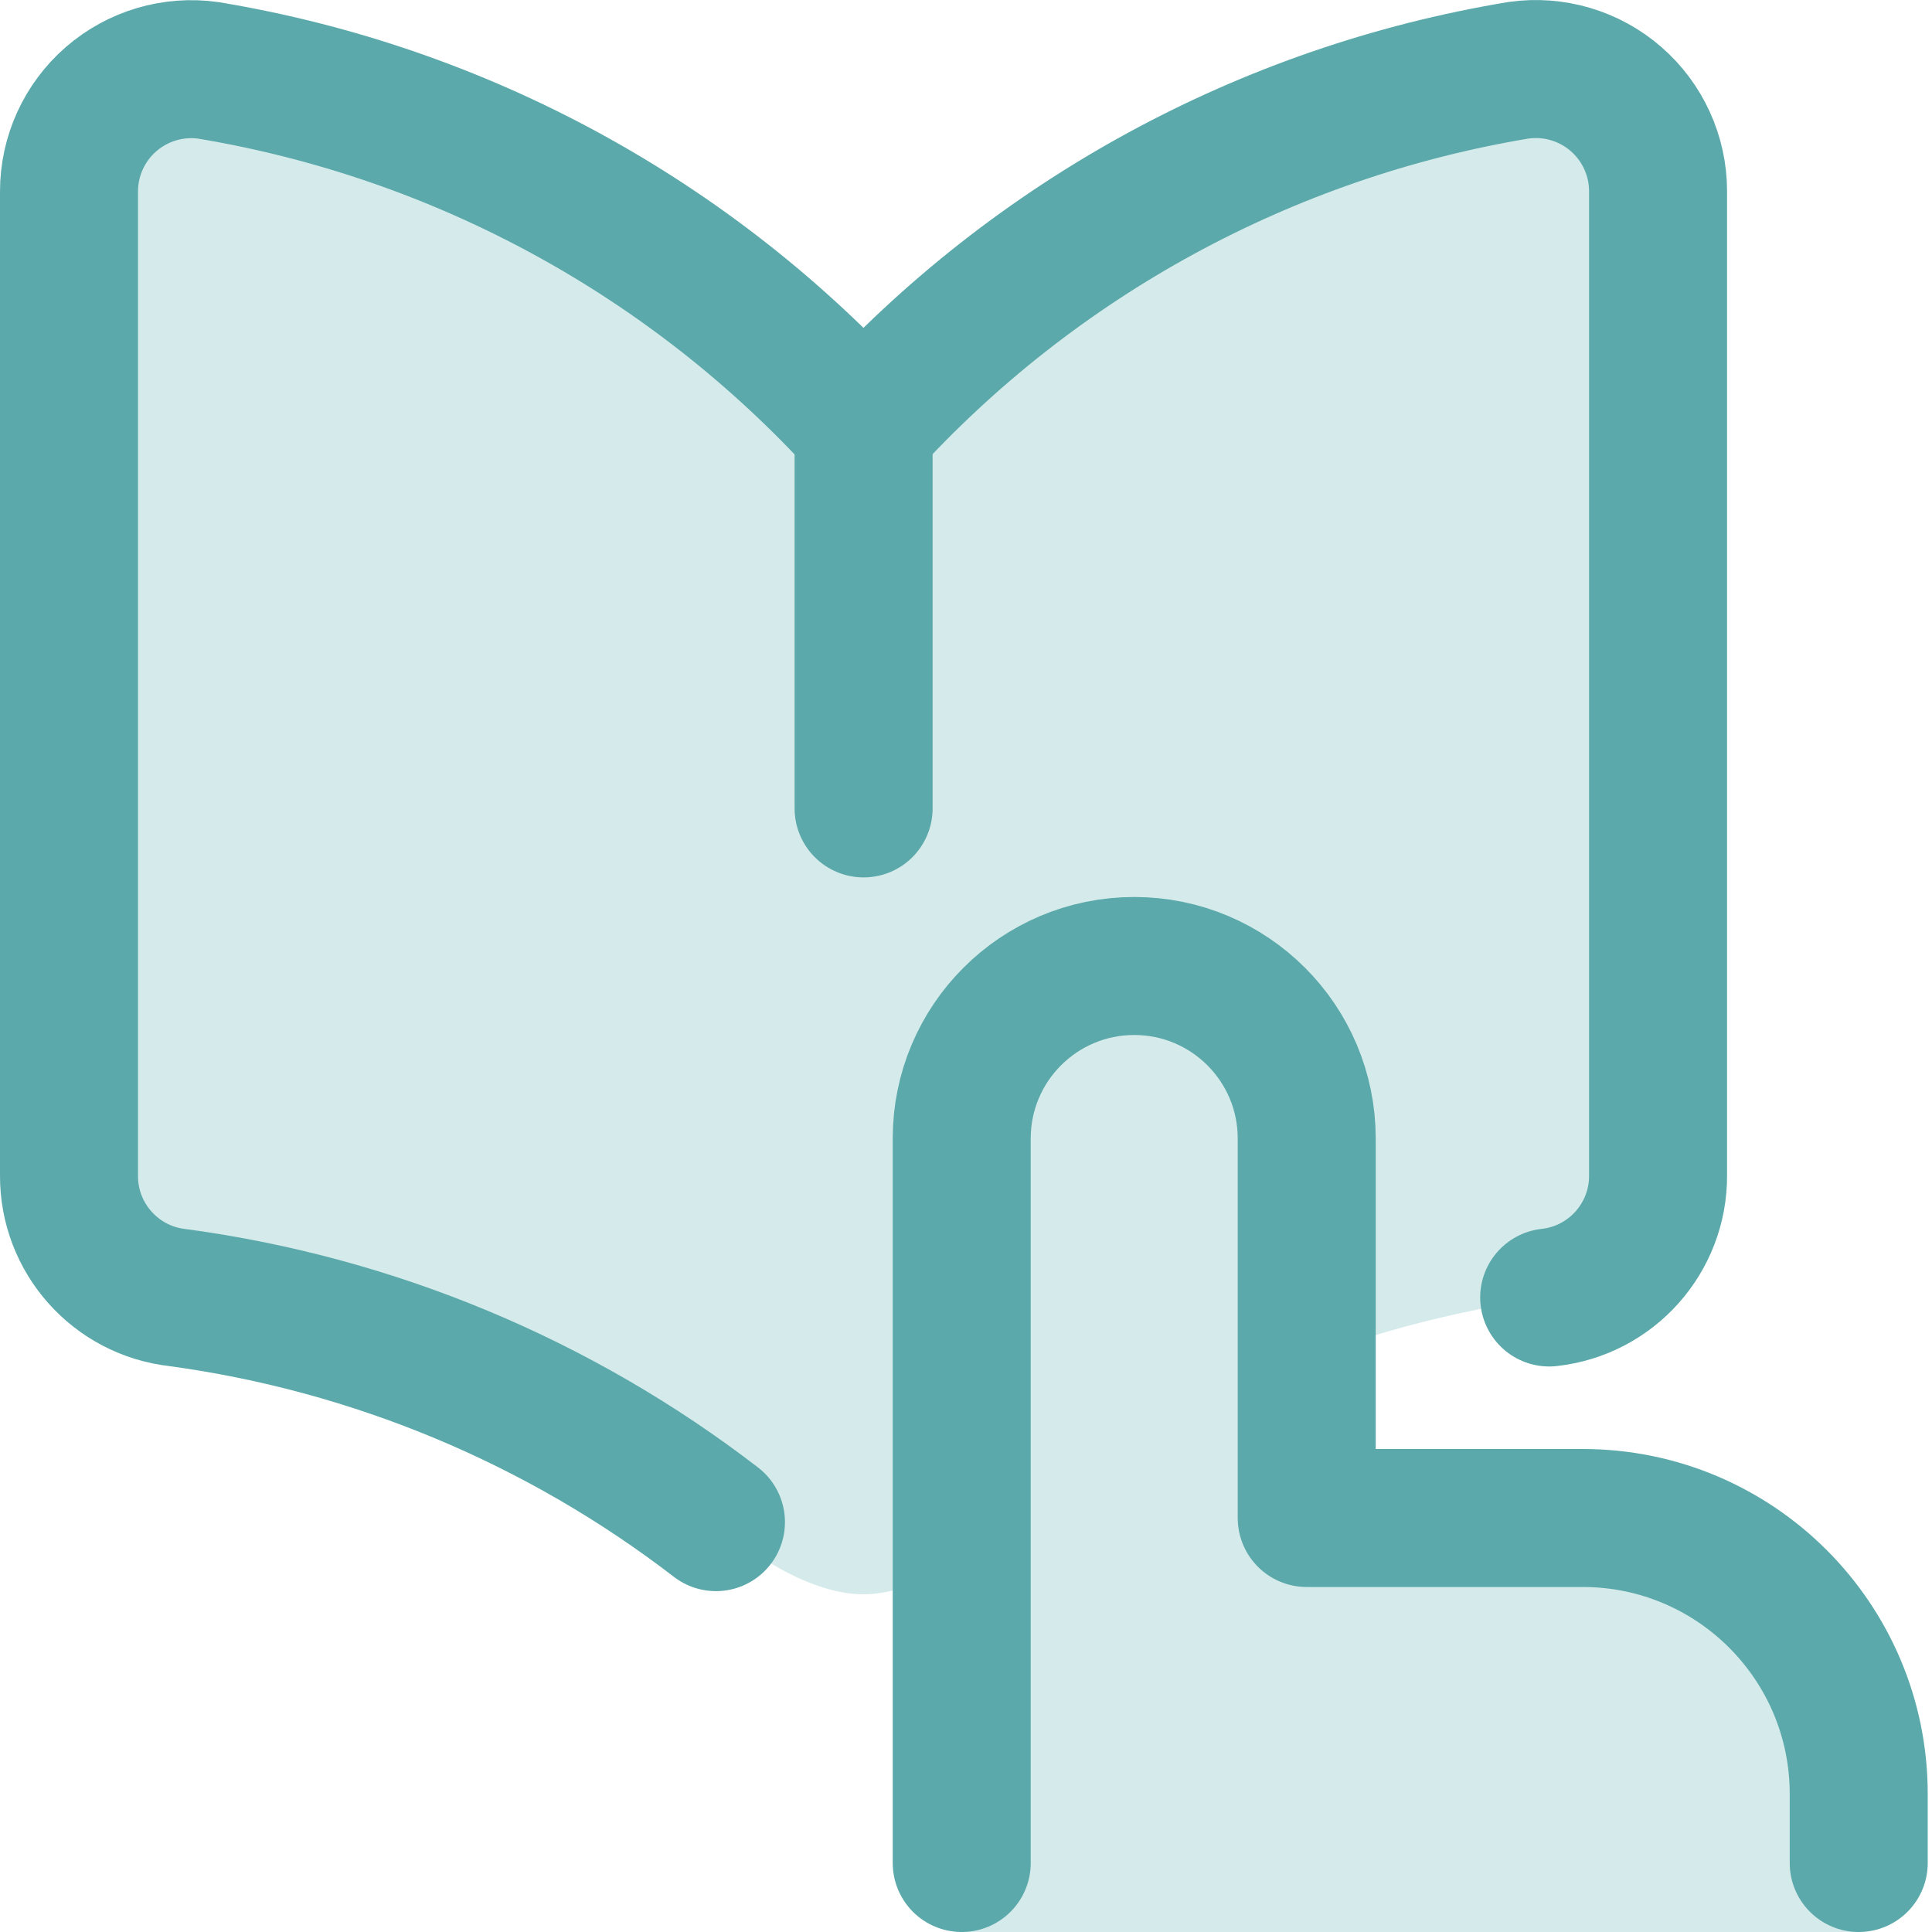
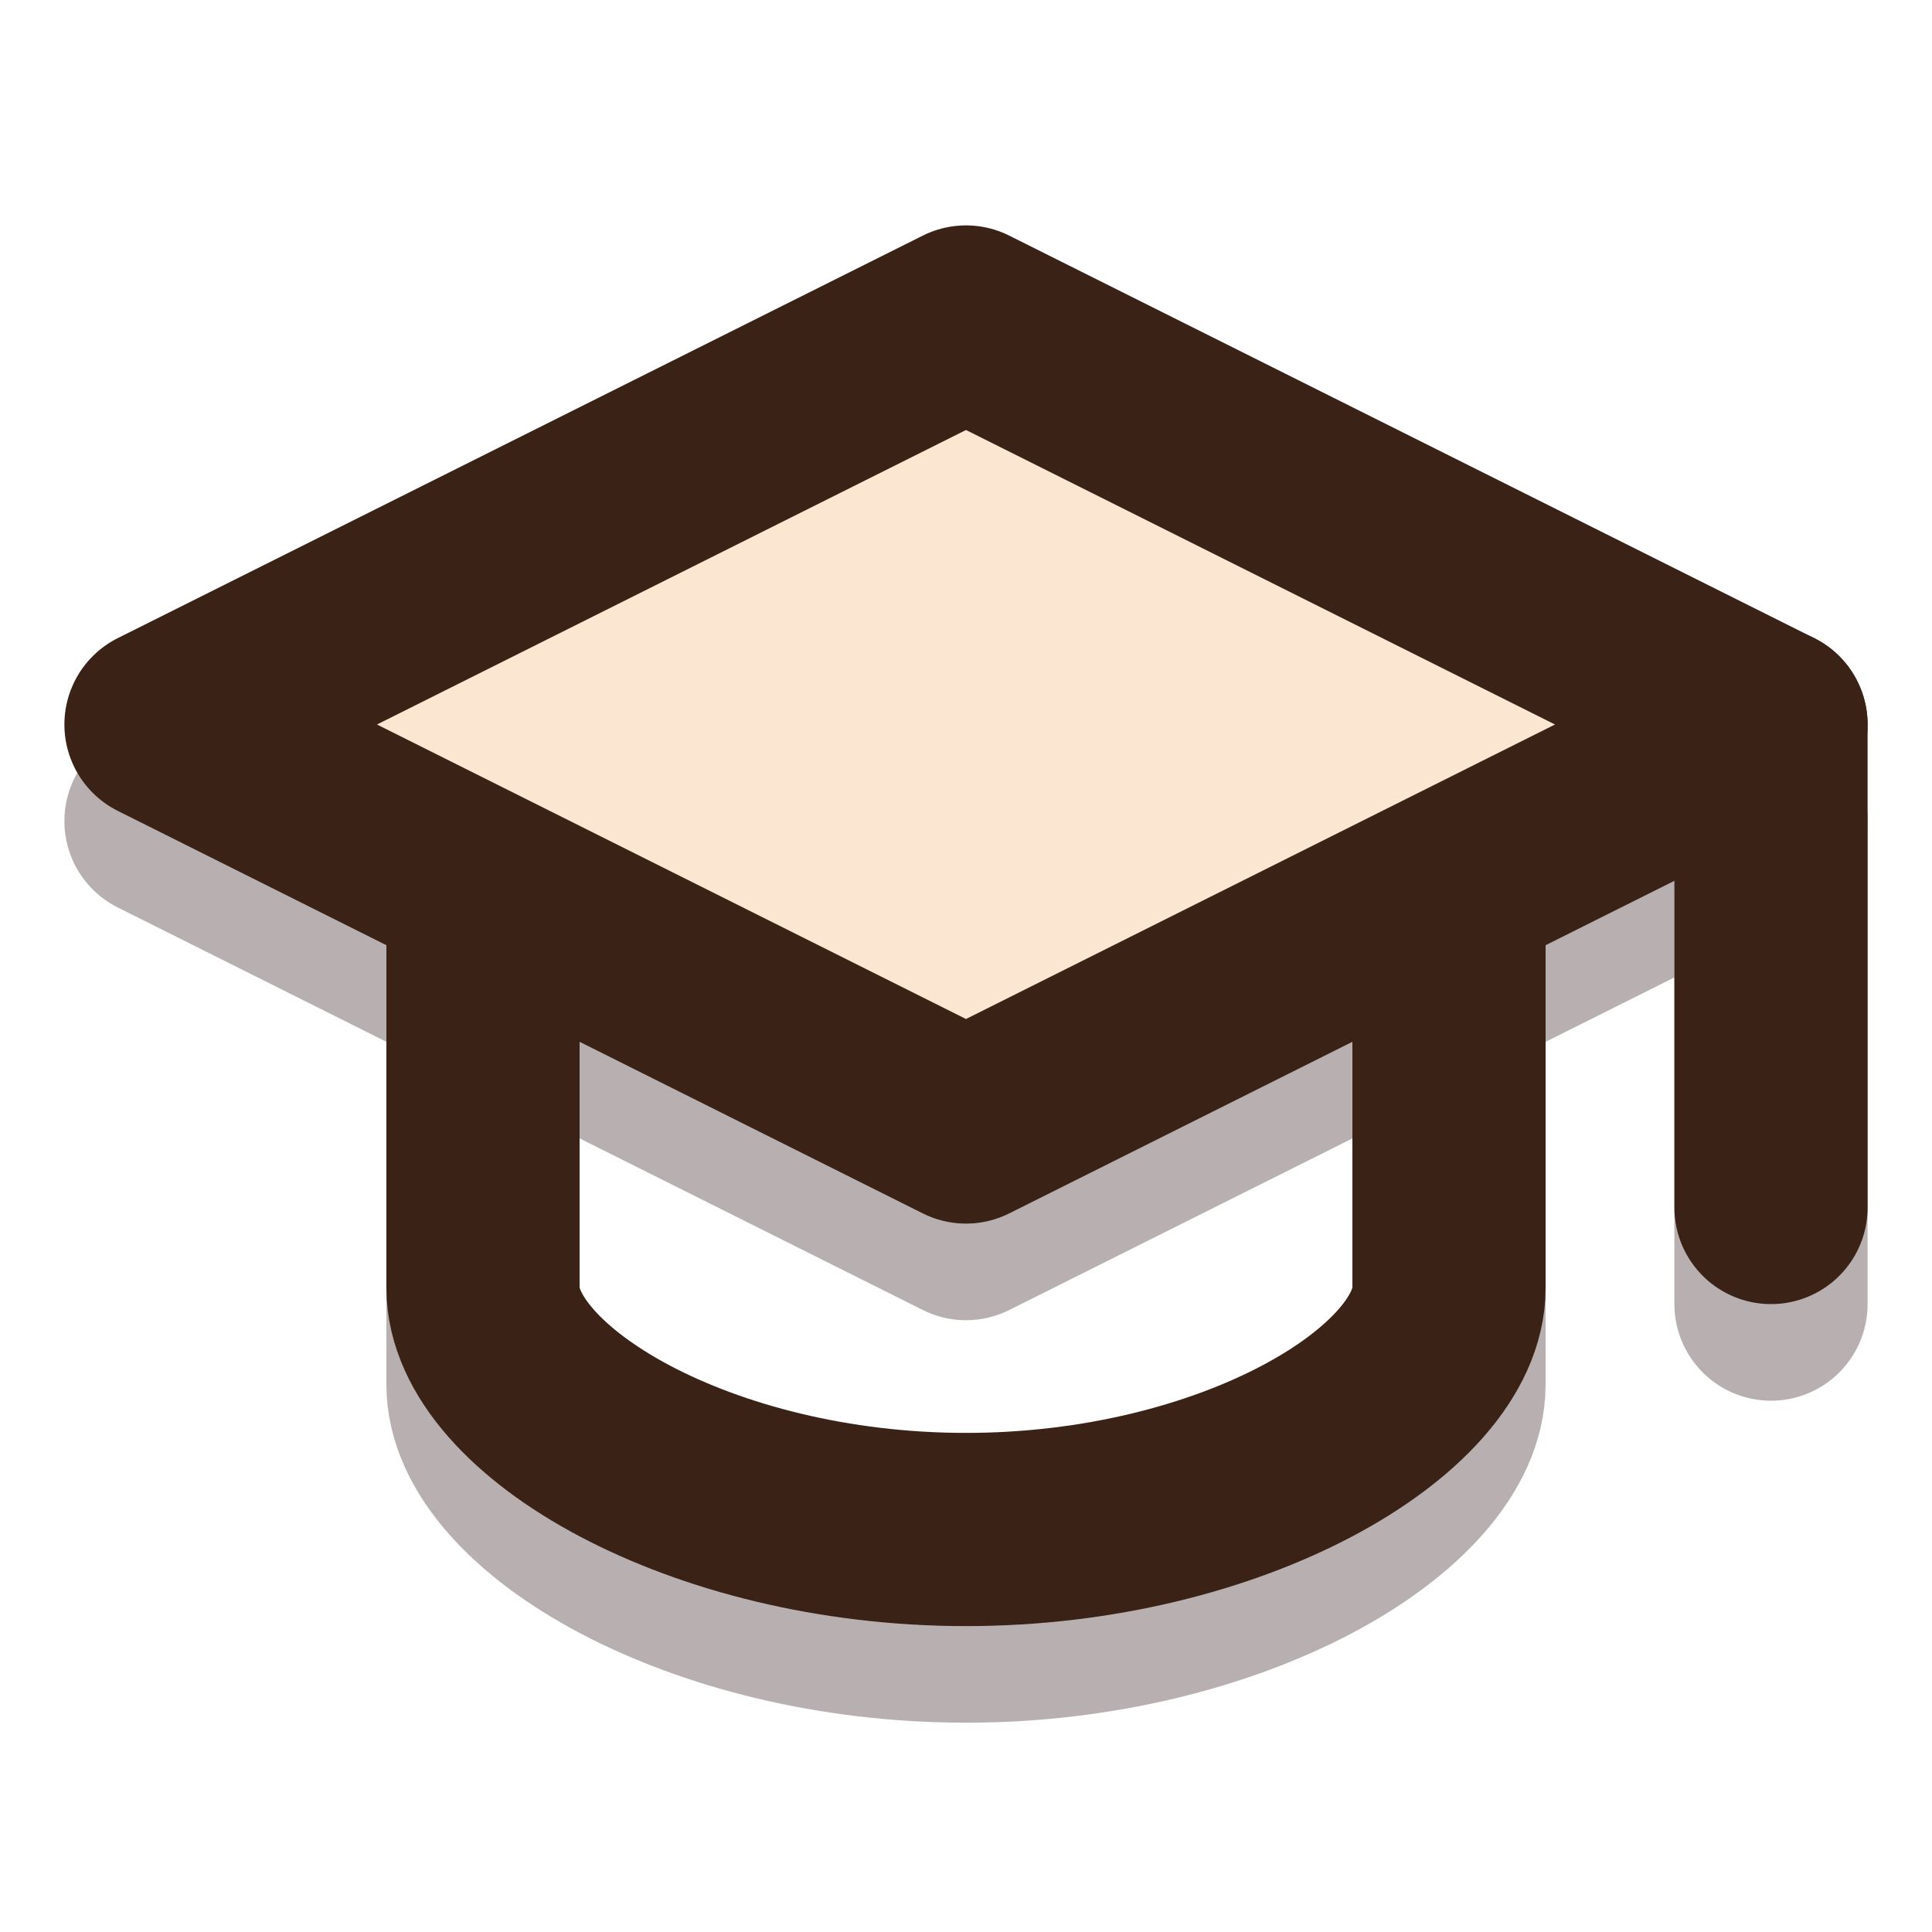
- <svg xmlns="http://www.w3.org/2000/svg" fill="none" viewBox="0 0 14 14" id="Book-Reading--Streamline-Core" height="14" width="14">
-   <g id="book-reading--book-reading-learning">
-     <path id="Vector" fill="#d5eaea" d="M0.724 9.11a0.886 0.886 0 0 0 0.564 0.292 8.202 8.202 0 0 1 3.9 1.627c0.18 0.174 0.646 0.521 1.065 0.524 0.42 0 0.888 -0.35 1.07 -0.524a8.218 8.218 0 0 1 3.903 -1.627 0.886 0.886 0 0 0 0.789 -0.886v-7.13a0.886 0.886 0 0 0 -1.01 -0.877 8.237 8.237 0 0 0 -4.748 2.586A8.237 8.237 0 0 0 1.51 0.51a0.886 0.886 0 0 0 -1.01 0.877v7.13a0.886 0.886 0 0 0 0.224 0.594Z" stroke-width="1" />
-     <path id="Vector_2" fill="#d5eaea" d="M6.969 14V8.25a1.25 1.25 0 0 1 2.5 0V11h2a2 2 0 0 1 2 2v1" stroke-width="1" />
-     <path id="Vector_3" stroke="#5ba9aa" stroke-linecap="round" stroke-linejoin="round" d="M6.969 13.5V8.25A1.25 1.25 0 0 1 8.219 7v0a1.25 1.25 0 0 1 1.25 1.25V11h2a2 2 0 0 1 2 2v0.5" stroke-width="1" />
-     <path id="Vector_4" stroke="#5ba9aa" stroke-linecap="round" stroke-linejoin="round" d="M6.257 3.095A8.237 8.237 0 0 0 1.51 0.51a0.886 0.886 0 0 0 -1.01 0.877v7.13a0.886 0.886 0 0 0 0.788 0.886 8.202 8.202 0 0 1 3.9 1.627" stroke-width="1" />
-     <path id="Vector_5" stroke="#5ba9aa" stroke-linecap="round" stroke-linejoin="round" d="M6.258 5.858V3.095" stroke-width="1" />
-     <path id="Vector_6" stroke="#5ba9aa" stroke-linecap="round" stroke-linejoin="round" d="M11.226 9.402a0.886 0.886 0 0 0 0.789 -0.886v-7.13a0.886 0.886 0 0 0 -1.01 -0.877 8.238 8.238 0 0 0 -4.748 2.586" stroke-width="1" />
+ <svg xmlns="http://www.w3.org/2000/svg" viewBox="0 0 24 24" width="24" height="24" fill="none" stroke="#3a2418" stroke-width="2.4" stroke-linecap="round" stroke-linejoin="round">
+   <defs>
+     <filter id="s" x="-20%" y="-20%" width="140%" height="150%">
+       <feDropShadow dx="0" dy="1.2" stdDeviation="0" flood-color="#3a2418" flood-opacity=".35" />
+     </filter>
+   </defs>
+   <g filter="url(#s)">
+     <path d="M2 9l10-5 10 5-10 5z" fill="#fbe6d2" />
+     <path d="M6 11.5V16c0 1.4 2.7 3 6 3s6-1.6 6-3v-4.5" fill="none" />
+     <path d="M22 9v6" fill="none" />
  </g>
</svg>
